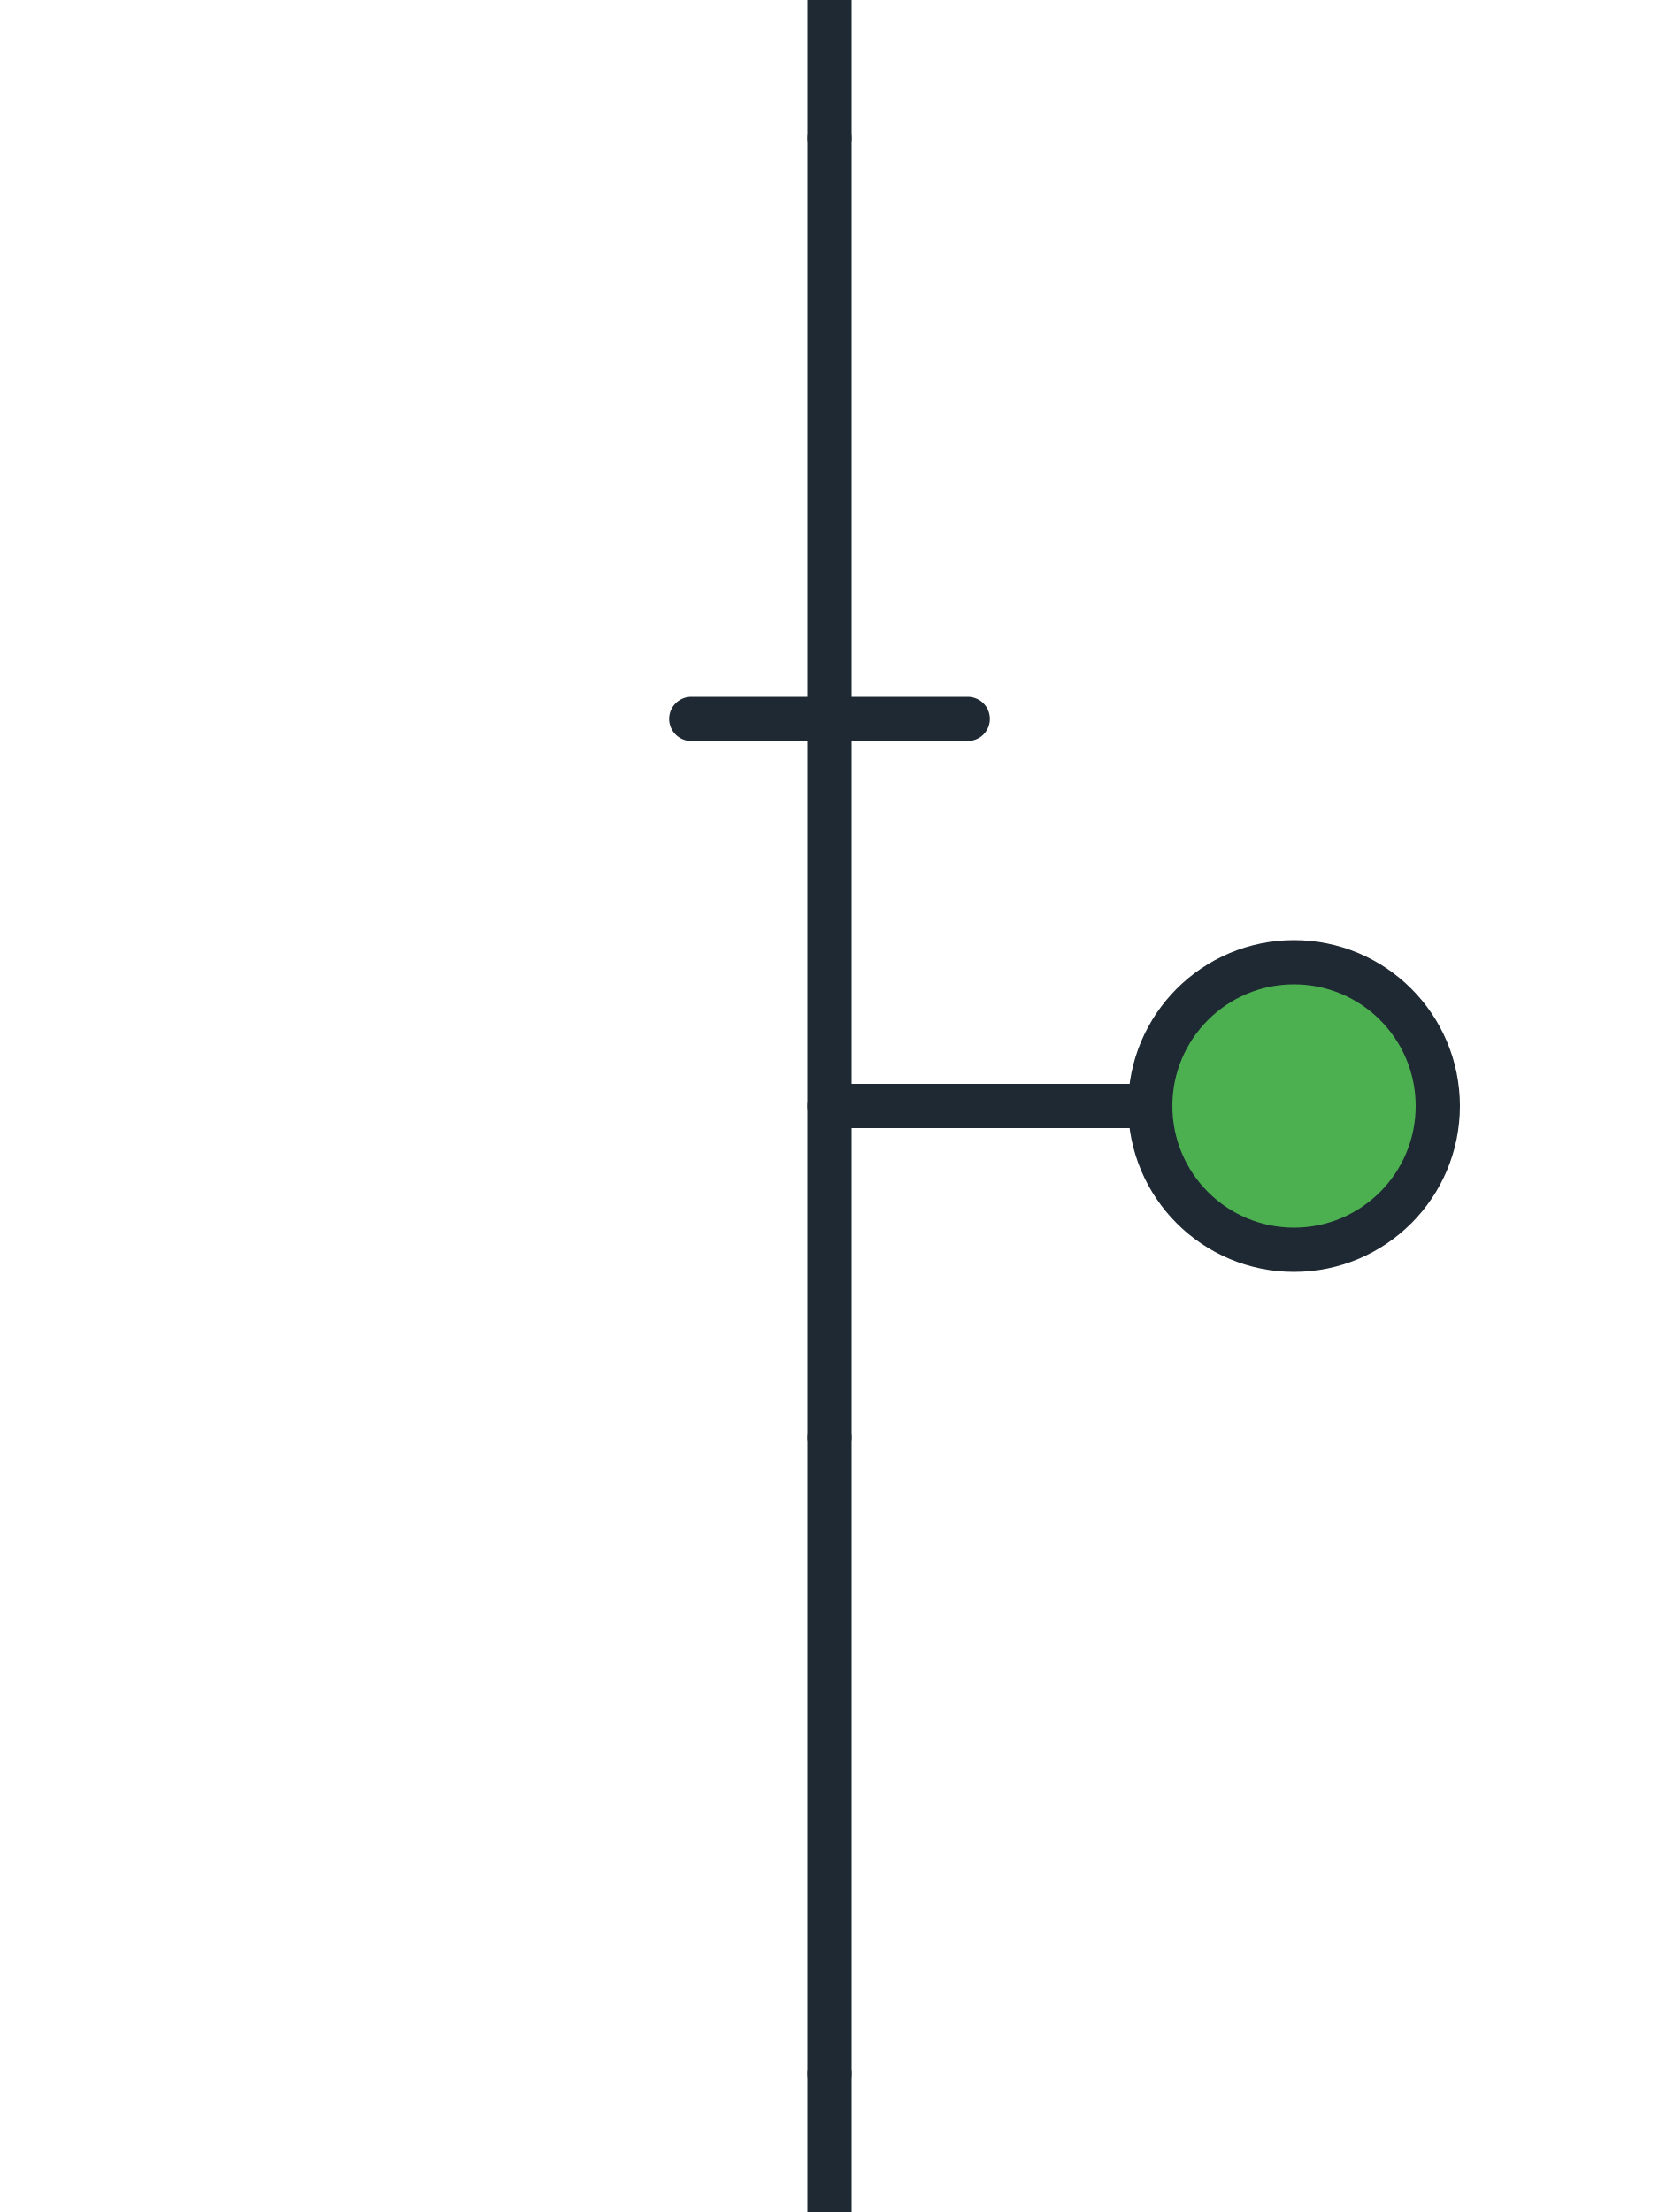
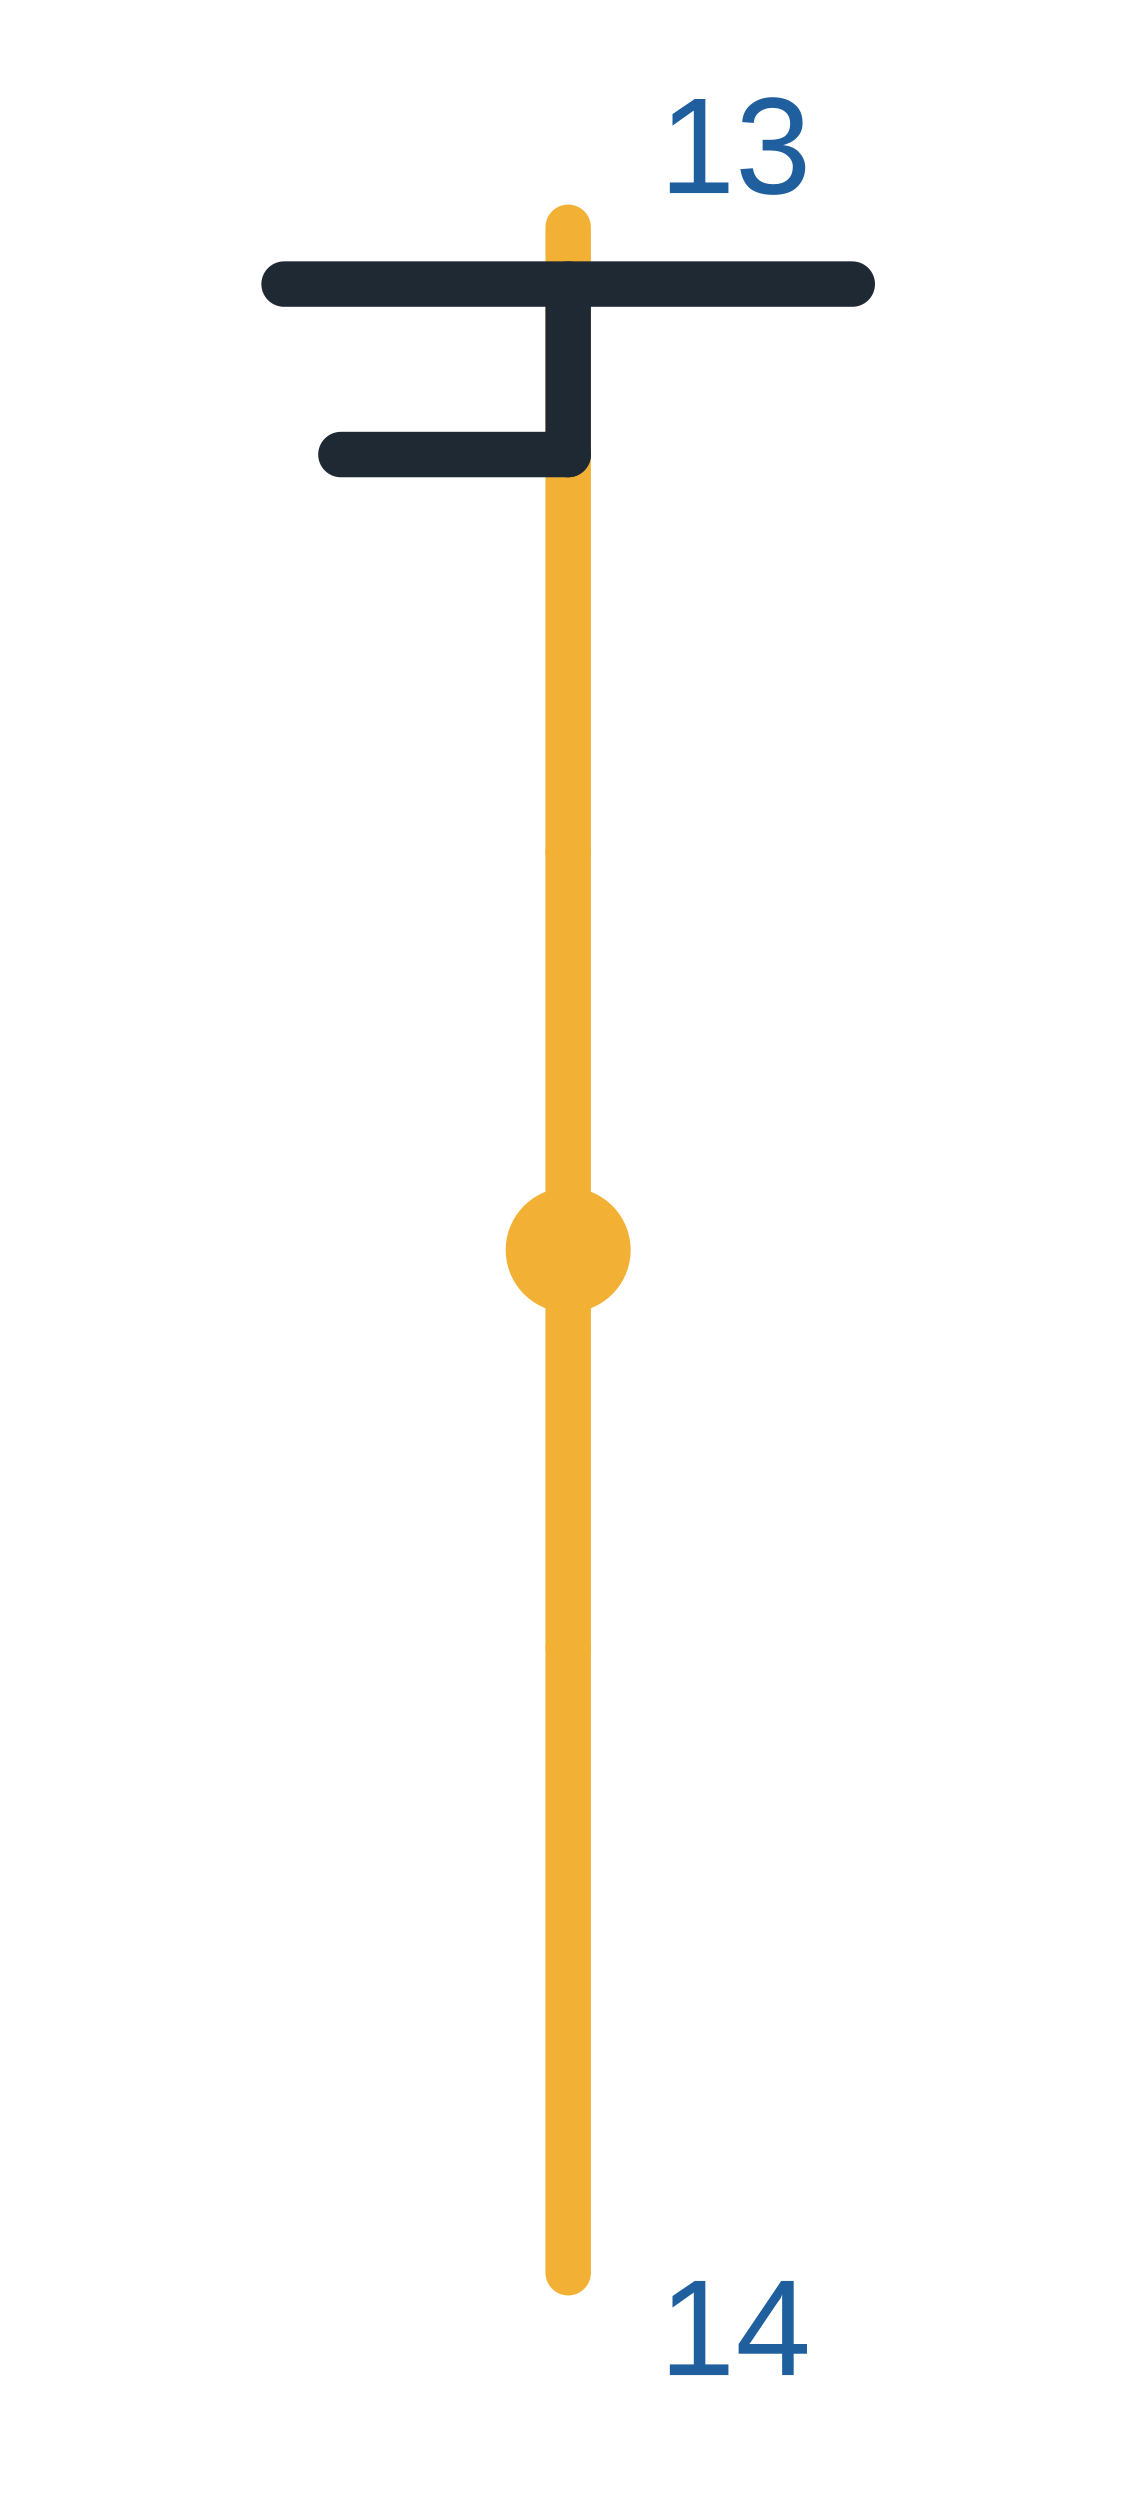
- <svg xmlns="http://www.w3.org/2000/svg" viewBox="0 0 30 40" width="30mm" height="40mm" stroke="#1f2933" stroke-width="0.8" fill="none" stroke-linecap="round" stroke-linejoin="round">
-   <line x1="15" y1="0" x2="15" y2="2.5" />
-   <line x1="15" y1="2.5" x2="15" y2="13" />
-   <line x1="12.5" y1="13" x2="17.5" y2="13" />
-   <line id="contact_blade" x1="15" y1="26" x2="15" y2="13" />
-   <line x1="15" y1="26" x2="15" y2="37.5" />
-   <line x1="15" y1="37.5" x2="15" y2="40" />
-   <line x1="15" y1="20" x2="20.8" y2="20" />
-   <circle id="pushbutton_actuator" cx="23.4" cy="20" r="2.6" fill="#4caf50" />
+ <svg xmlns="http://www.w3.org/2000/svg" viewBox="0 0 20 44" width="20mm" height="44mm">
+   <g fill="none" stroke-linecap="round" stroke-linejoin="round">
+     <line x1="10.00" y1="4.00" x2="10.00" y2="15.00" stroke="#f2b134" stroke-width="0.8" />
+     <line x1="10.00" y1="29.00" x2="10.00" y2="40.00" stroke="#f2b134" stroke-width="0.8" />
+     <line x1="10.00" y1="15.00" x2="10.00" y2="29.00" stroke="#f2b134" stroke-width="0.8" />
+     <circle cx="10.00" cy="22.00" r="0.70" stroke="#f2b134" stroke-width="0.8" fill="#f2b134" />
+     <line x1="6.00" y1="8.00" x2="10.00" y2="8.00" stroke="#1f2933" stroke-width="0.8" />
+     <line x1="10.00" y1="8.00" x2="10.00" y2="5.00" stroke="#1f2933" stroke-width="0.8" />
+     <line x1="5.00" y1="5.00" x2="15.00" y2="5.00" stroke="#1f2933" stroke-width="0.8" />
+     <text x="11.60" y="3.40" fill="#1f5f9e" font-family="Arial" font-size="2.4" text-anchor="start" font-weight="normal">13</text>
+     <text x="11.60" y="41.80" fill="#1f5f9e" font-family="Arial" font-size="2.4" text-anchor="start" font-weight="normal">14</text>
+   </g>
</svg>
